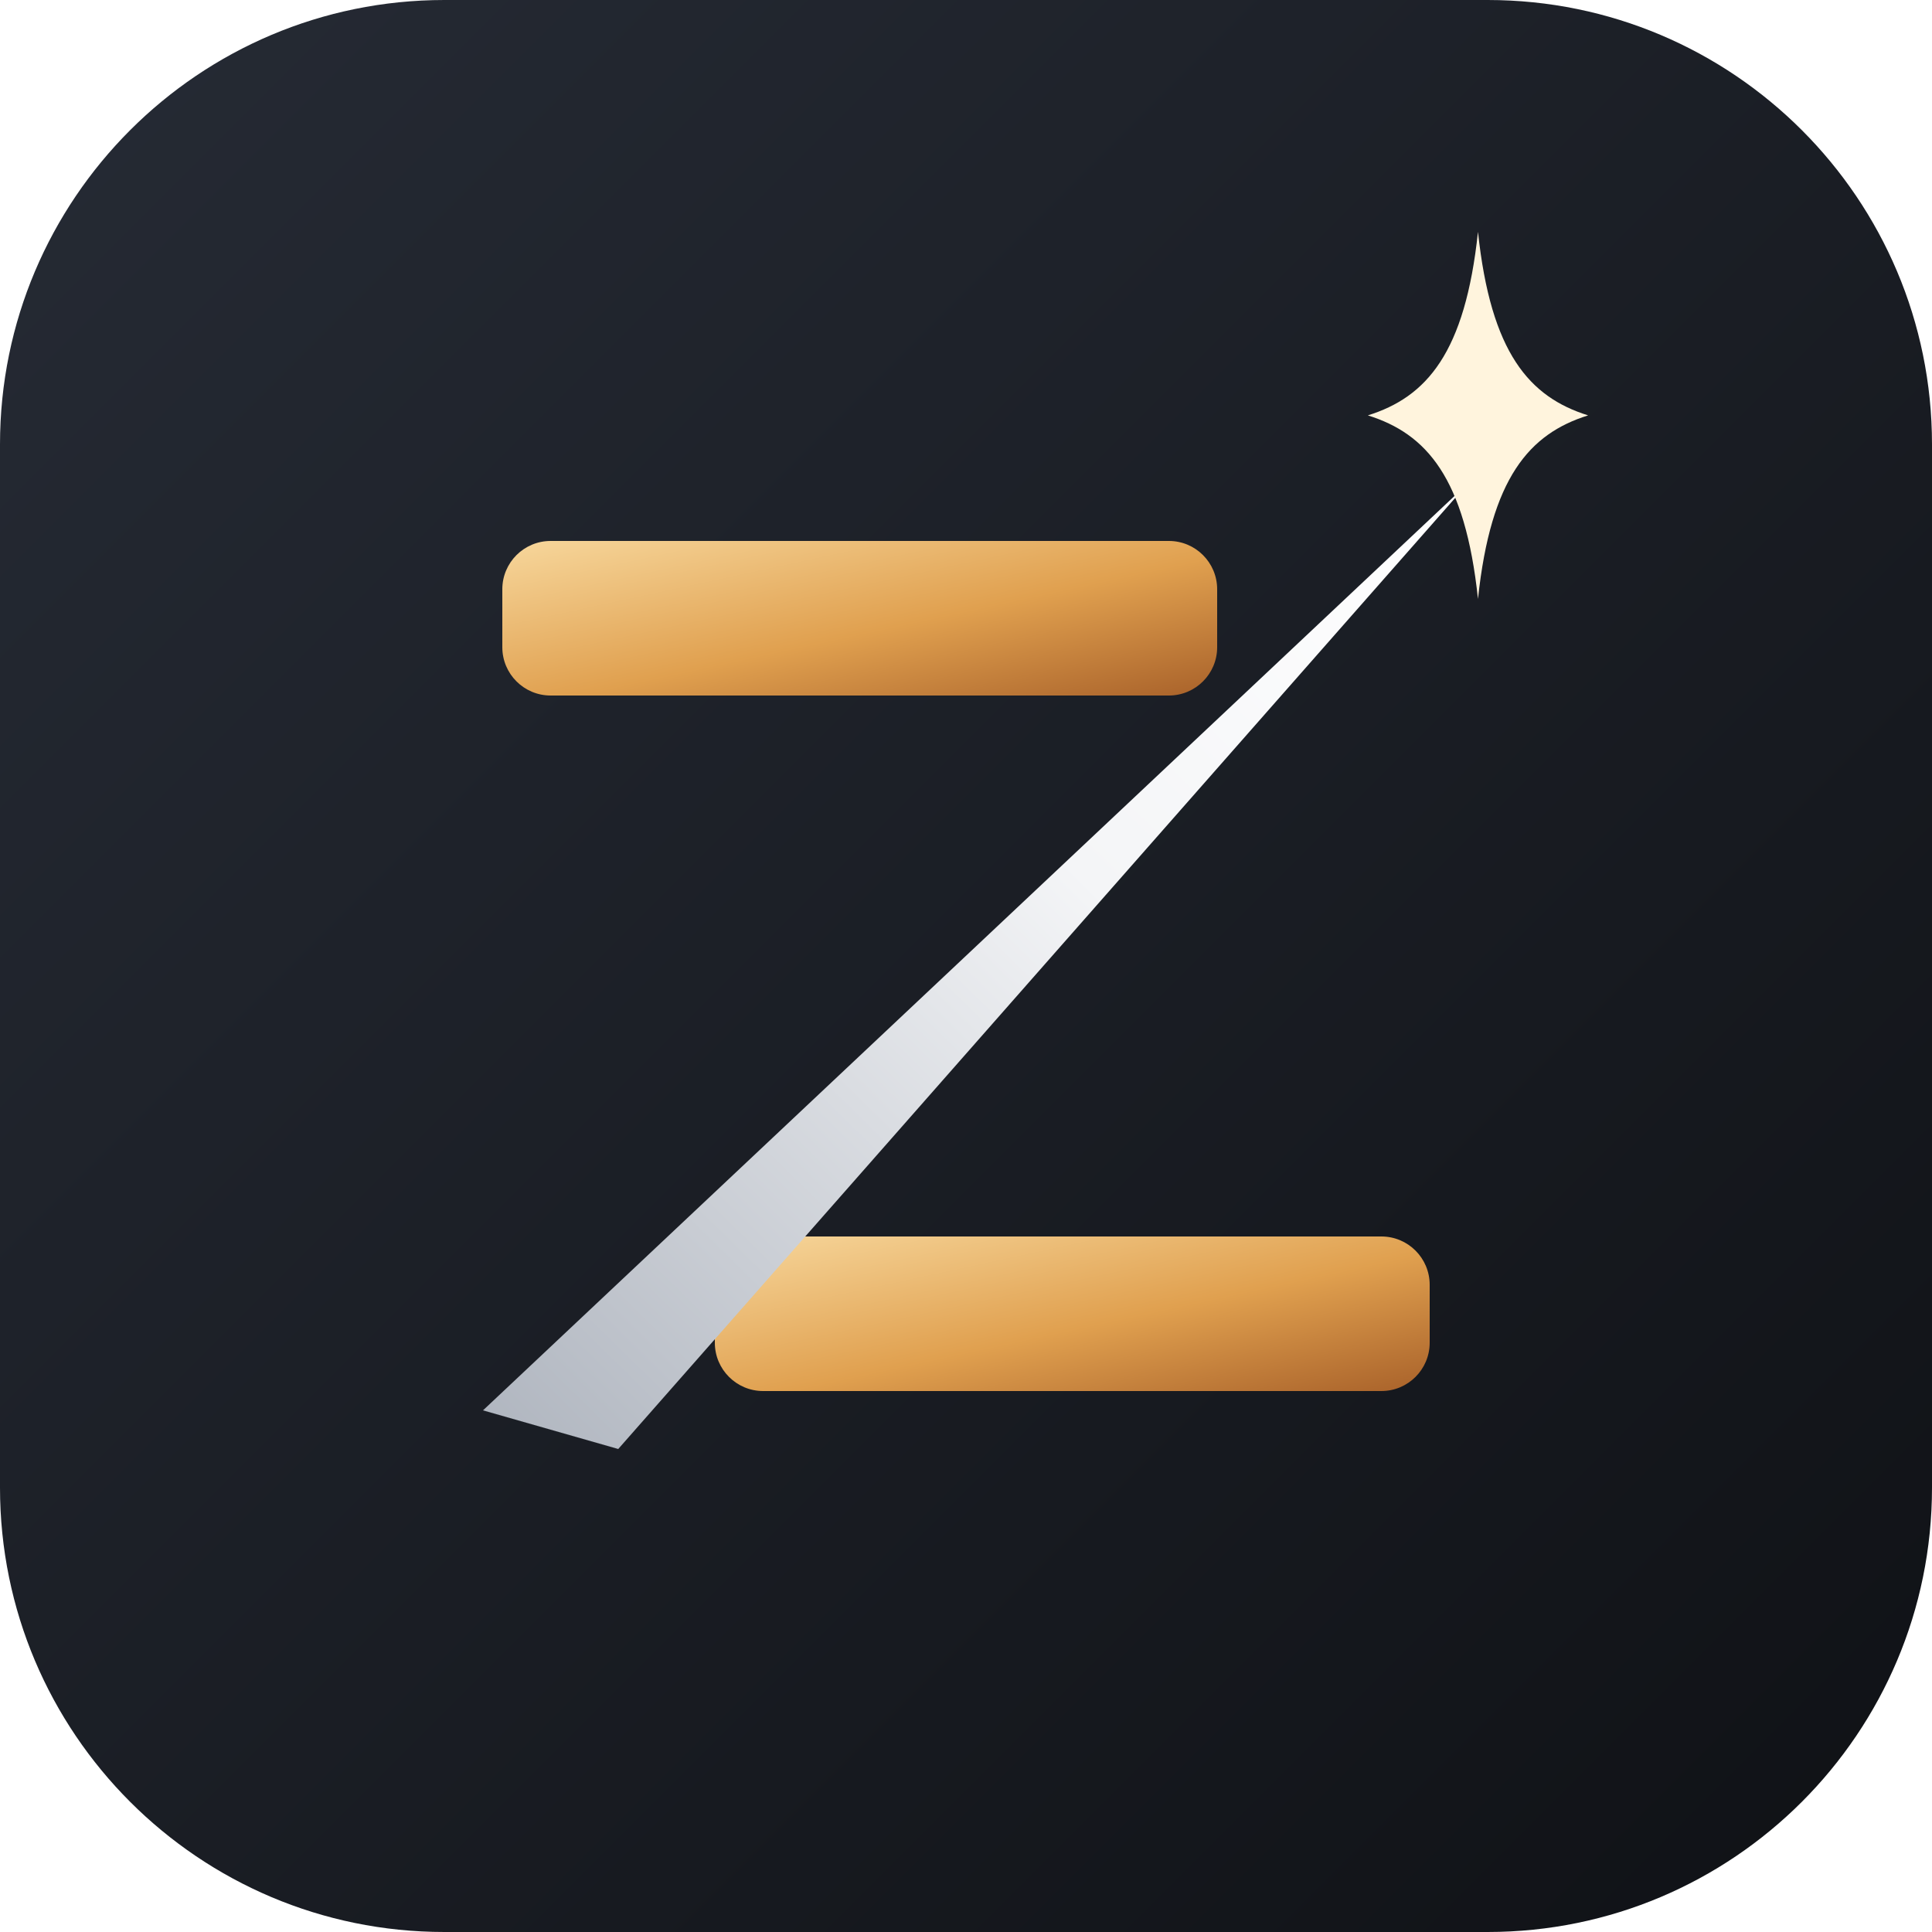
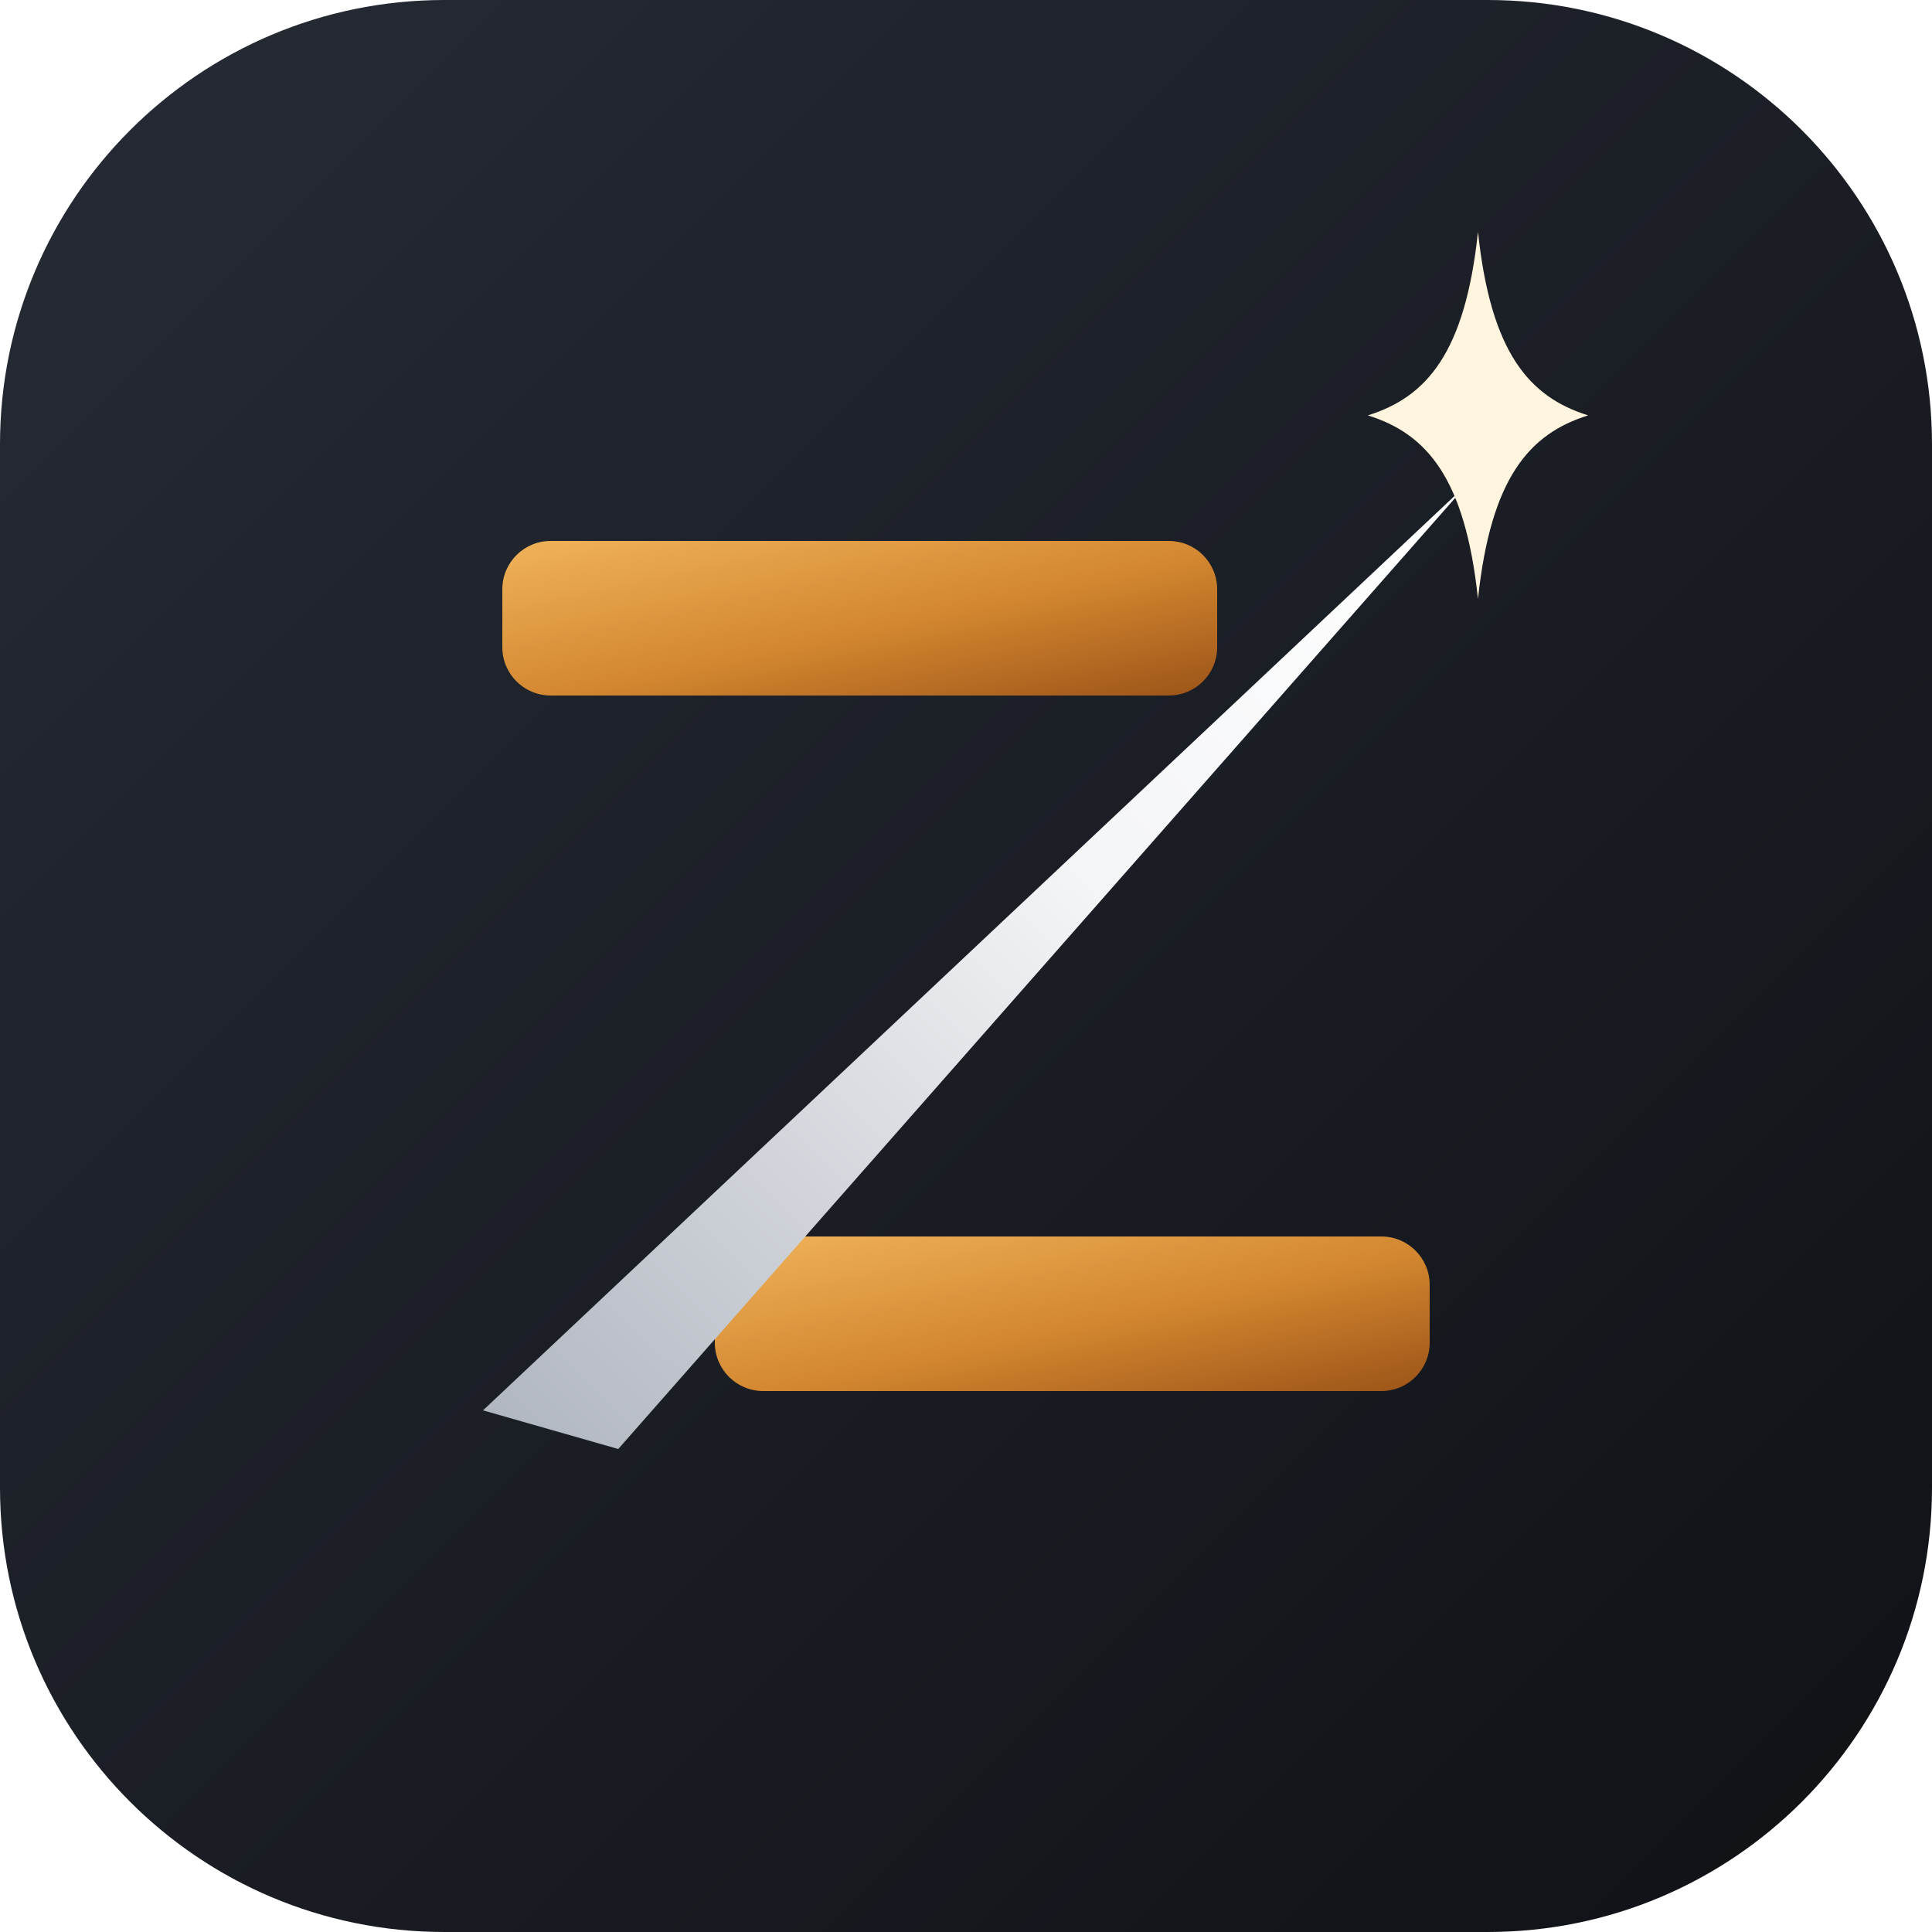
<svg xmlns="http://www.w3.org/2000/svg" viewBox="0 0 200 200" role="img" aria-label="ZulfiEra AI">
  <defs>
    <linearGradient id="zt" x1="0" y1="0" x2="1" y2="1">
      <stop offset="0" stop-color="#262B35" />
      <stop offset="1" stop-color="#0F1115" />
    </linearGradient>
    <linearGradient id="zg" x1="0" y1="0" x2="1" y2="1">
-       <stop offset="0" stop-color="#F7D79C" />
-       <stop offset=".55" stop-color="#E0A04F" />
-       <stop offset="1" stop-color="#A9622A" />
+       <stop offset="0" stop-color="#F0B35A" />
+       <stop offset=".55" stop-color="#D2862F" />
+       <stop offset="1" stop-color="#9C5418" />
    </linearGradient>
    <linearGradient id="zs" x1="0" y1="1" x2="1" y2="0">
      <stop offset="0" stop-color="#AEB4BE" />
      <stop offset=".6" stop-color="#F4F5F7" />
      <stop offset="1" stop-color="#FFFFFF" />
    </linearGradient>
  </defs>
  <rect width="200" height="200" rx="46" fill="url(#zt)" />
  <rect x="52" y="56" width="74" height="16" rx="5" fill="url(#zg)" />
  <rect x="74" y="128" width="74" height="16" rx="5" fill="url(#zg)" />
  <path d="M50 146 L64 150 L152 50 Z" fill="url(#zs)" />
  <path transform="translate(153 43) scale(19)" fill="#FFF4DD" d="M0-1C.07-.34.28-.1.6 0 .28.1.07.34 0 1-.07.34-.28.1-.6 0-.28-.1-.07-.34 0-1Z" />
</svg>
